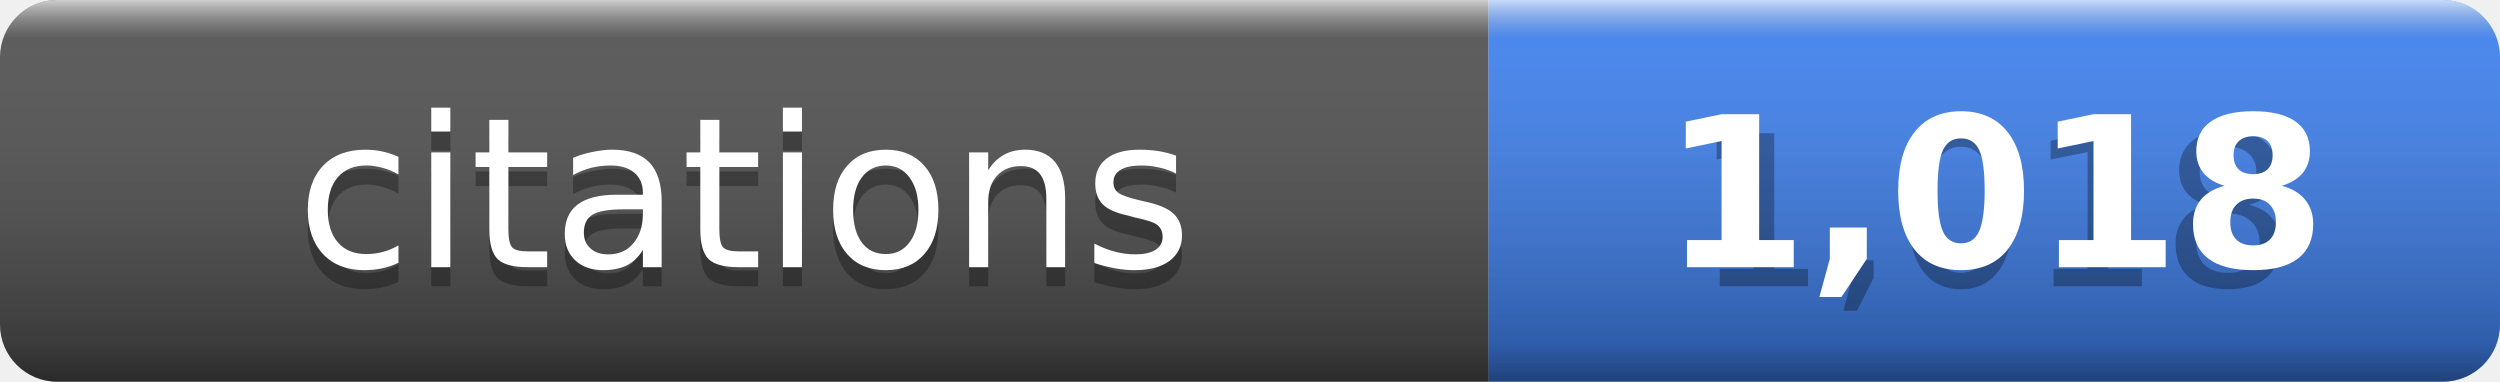
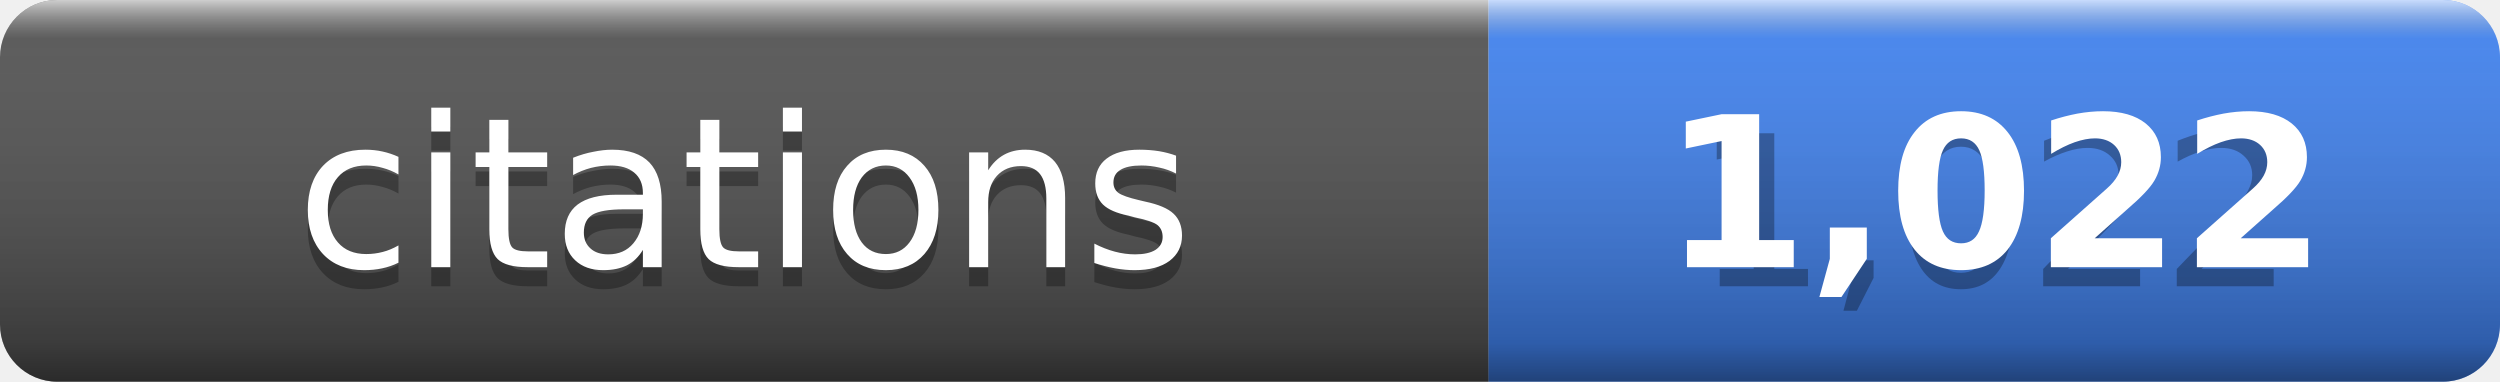
- <svg xmlns="http://www.w3.org/2000/svg" width="131" height="20" role="img" aria-label="citations: 1,018">
+ <svg xmlns="http://www.w3.org/2000/svg" width="131" height="20" role="img" aria-label="citations: 1,022">
  <linearGradient id="smooth" x2="0" y2="100%">
    <stop offset="0" stop-color="#fff" stop-opacity=".7" />
    <stop offset=".1" stop-color="#aaa" stop-opacity=".1" />
    <stop offset=".9" stop-color="#000" stop-opacity=".3" />
    <stop offset="1" stop-color="#000" stop-opacity=".5" />
  </linearGradient>
  <clipPath id="round">
    <rect width="131" height="20" rx="3" fill="#fff" />
  </clipPath>
  <g clip-path="url(#round)">
    <rect width="78" height="20" fill="#555" />
    <rect x="78" width="53" height="20" fill="#4285f4" />
    <rect width="131" height="20" fill="url(#smooth)" />
  </g>
  <g fill="#fff" text-anchor="middle" font-family="DejaVu Sans,Verdana,Geneva,sans-serif" text-rendering="geometricPrecision" font-size="11">
    <text x="39.0" y="15" fill="#010101" fill-opacity=".3">citations</text>
    <text x="39.0" y="14">citations</text>
-     <text x="104.5" y="15" fill="#010101" fill-opacity=".3">1,018</text>
-     <text x="104.5" y="14" font-weight="700">1,018</text>
+     <text x="104.5" y="15" fill="#010101" fill-opacity=".3">1,022</text>
+     <text x="104.5" y="14" font-weight="700">1,022</text>
  </g>
</svg>
